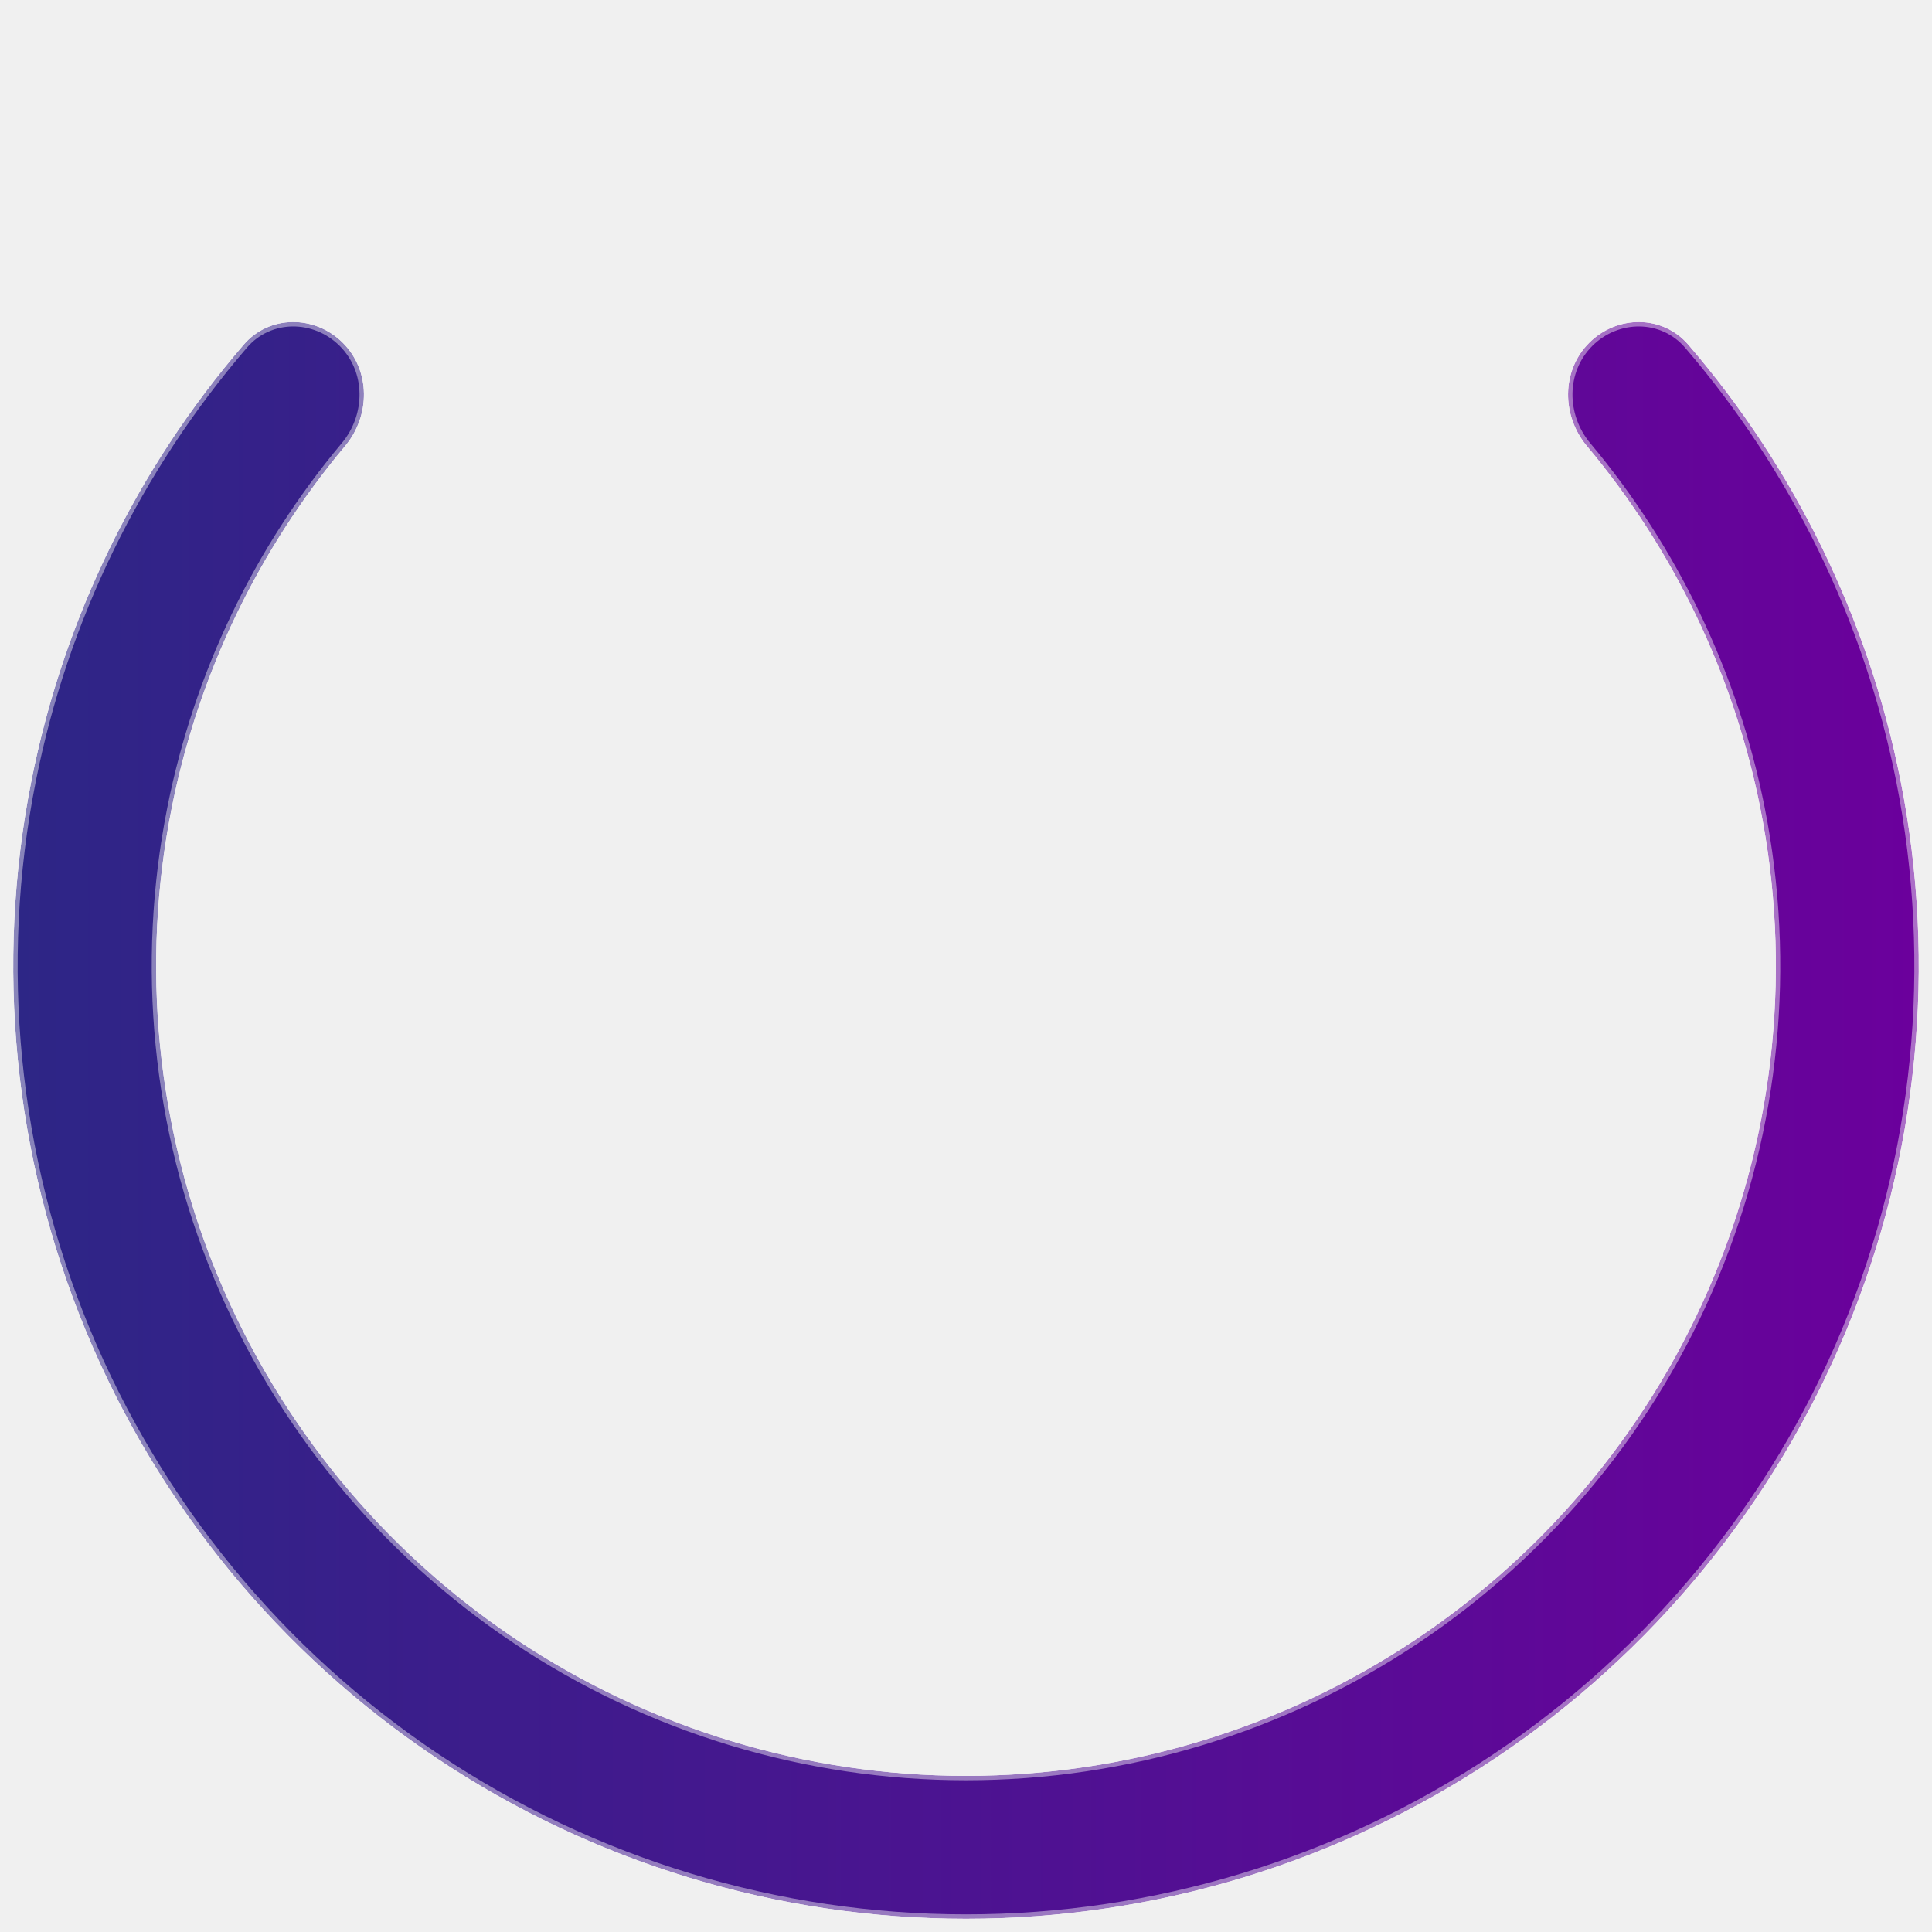
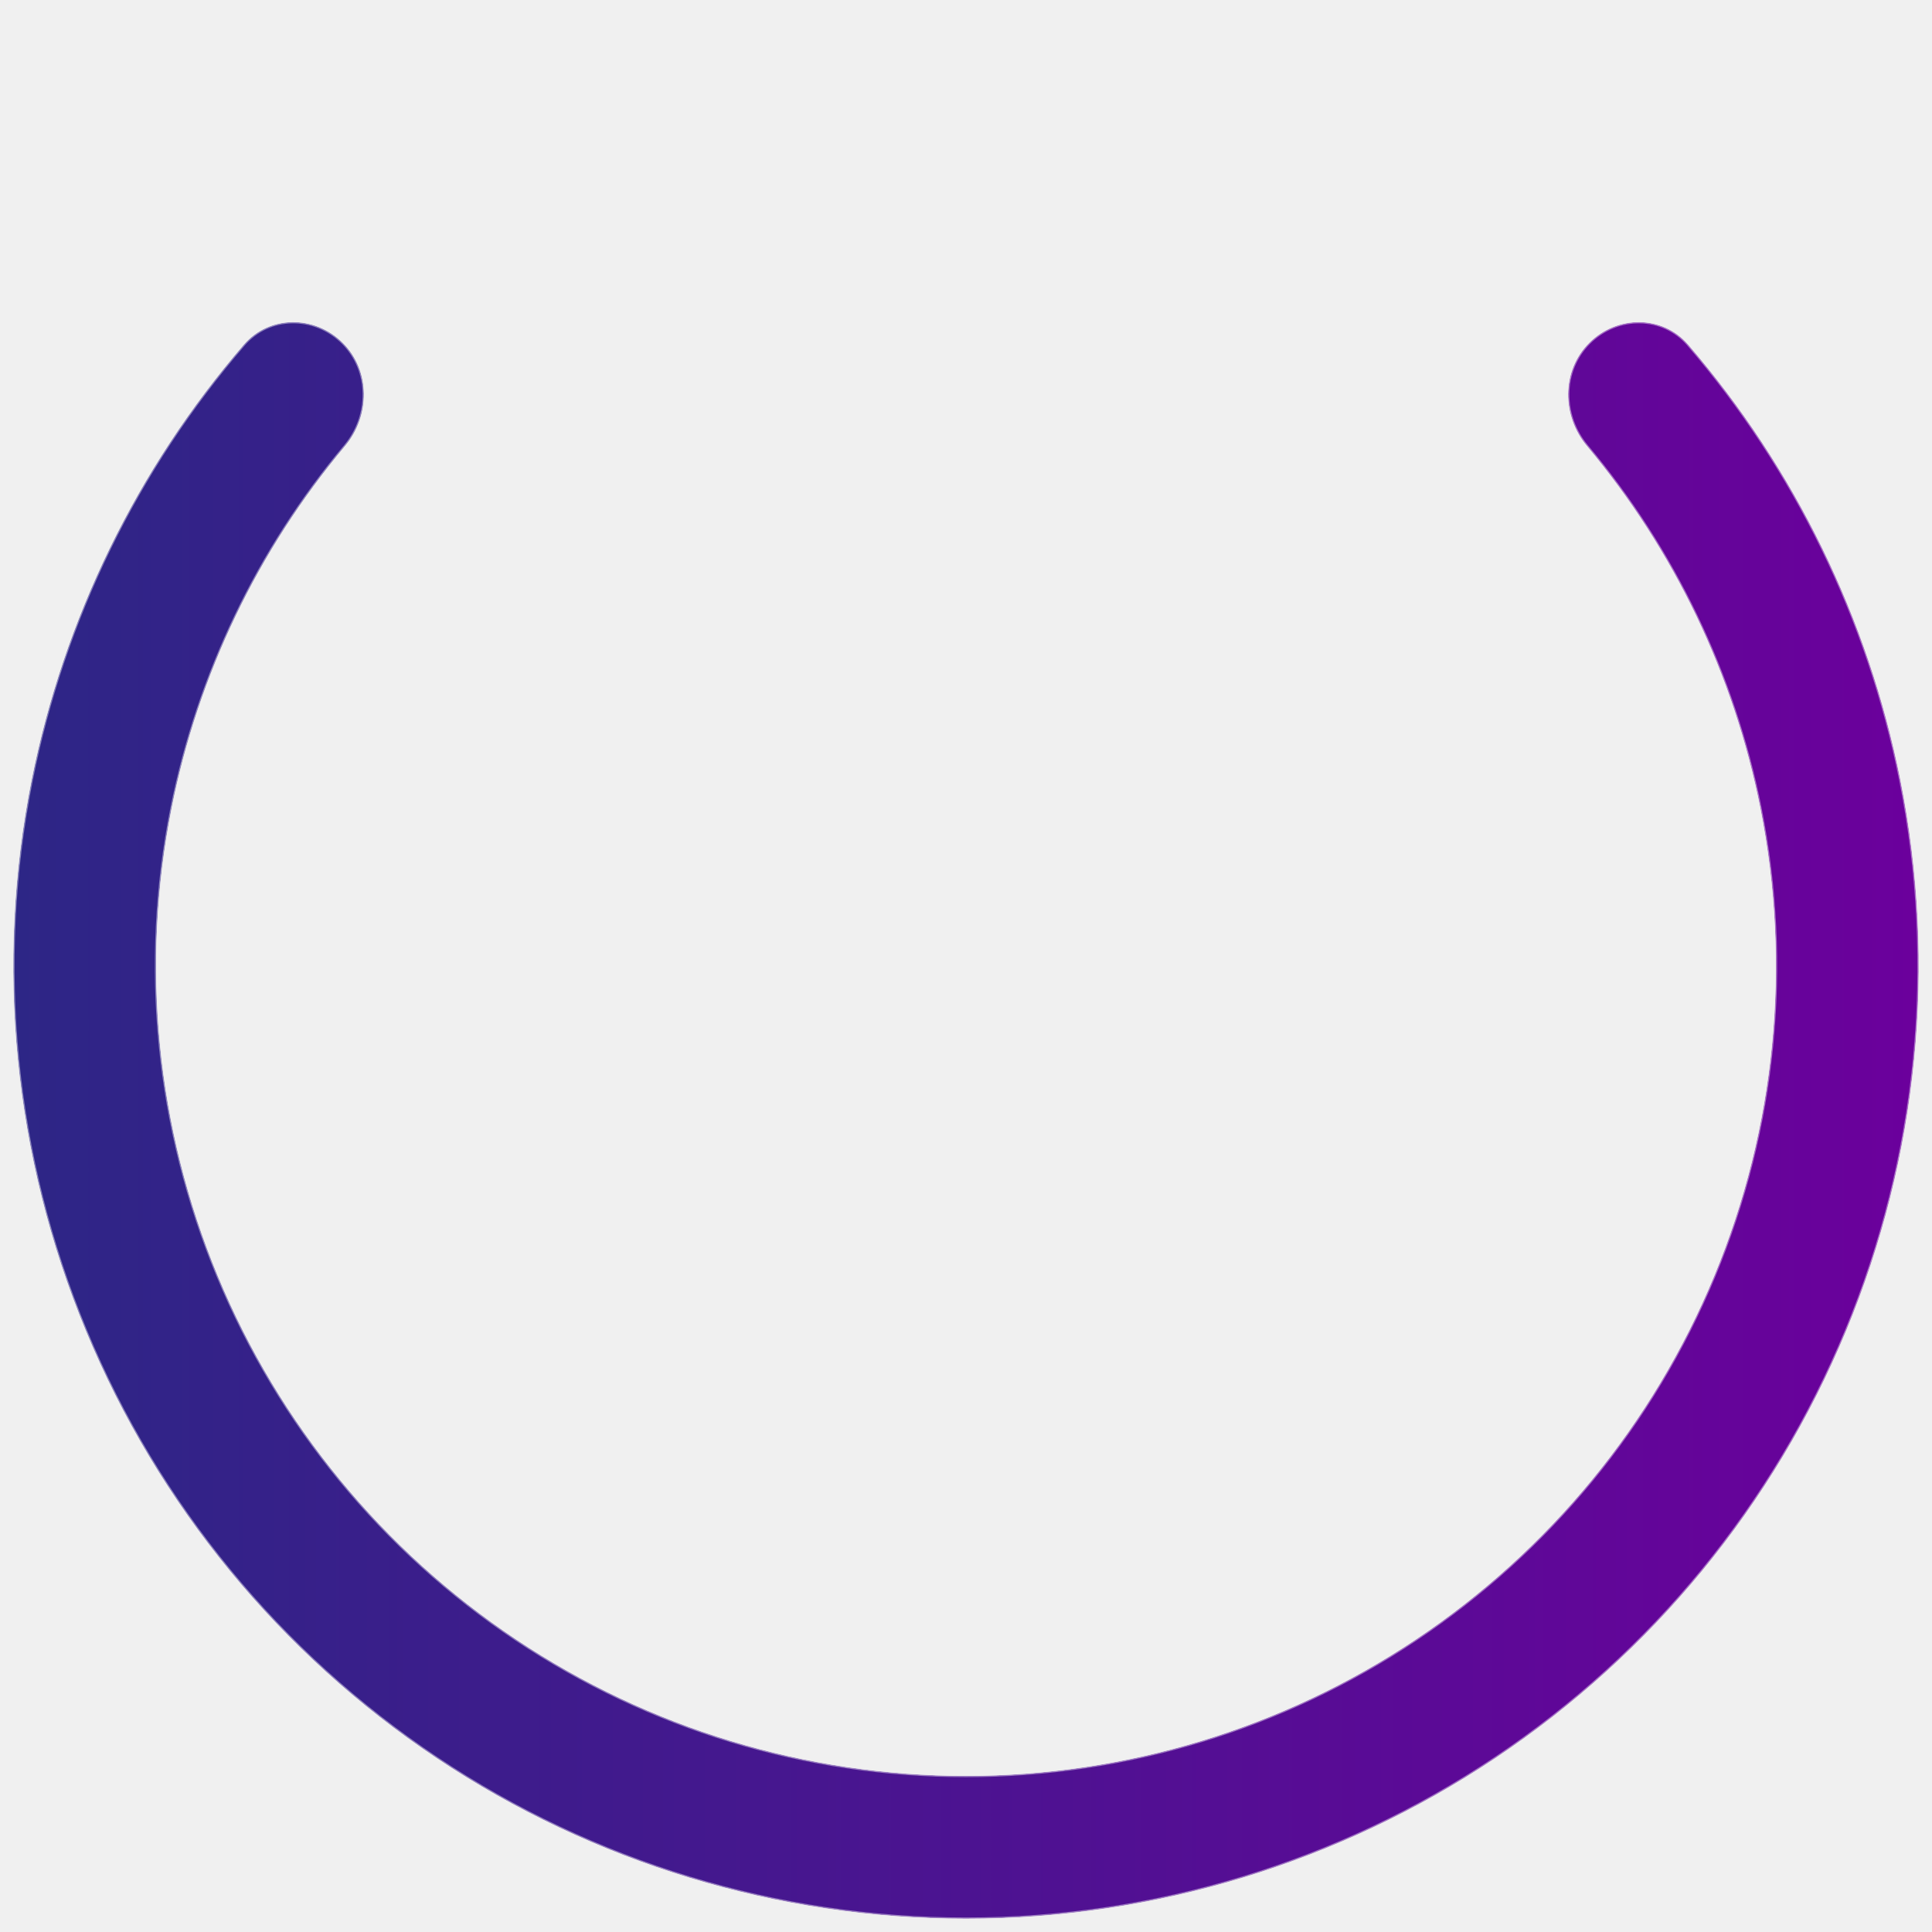
<svg xmlns="http://www.w3.org/2000/svg" width="438" height="438" viewBox="0 0 438 438" fill="none">
  <mask id="path-1-inside-1_250_14" fill="white">
    <path d="M360.28 77.72C366.606 71.394 376.916 71.356 382.75 78.139C406.961 106.283 423.571 140.271 430.85 176.861C439.184 218.76 434.906 262.191 418.558 301.66C402.209 341.129 374.524 374.863 339.003 398.598C303.482 422.332 261.721 435 219 435C176.279 435 134.518 422.332 98.997 398.597C63.476 374.863 35.79 341.128 19.442 301.659C3.093 262.19 -1.184 218.76 7.15 176.86C14.429 140.27 31.039 106.283 55.25 78.139C61.085 71.356 71.394 71.393 77.72 77.72V77.72C84.047 84.046 83.984 94.261 78.24 101.121C58.514 124.676 44.956 152.878 38.928 183.181C31.844 218.796 35.479 255.712 49.376 289.26C63.272 322.809 86.804 351.483 116.997 371.658C147.19 391.832 182.687 402.6 219 402.6C255.312 402.6 290.81 391.832 321.003 371.658C351.195 351.484 374.728 322.809 388.624 289.261C402.521 255.712 406.156 218.796 399.072 183.181C393.045 152.879 379.487 124.676 359.76 101.121C354.016 94.261 353.953 84.047 360.28 77.72V77.72Z" />
  </mask>
-   <path d="M360.28 77.72C366.606 71.394 376.916 71.356 382.75 78.139C406.961 106.283 423.571 140.271 430.85 176.861C439.184 218.76 434.906 262.191 418.558 301.66C402.209 341.129 374.524 374.863 339.003 398.598C303.482 422.332 261.721 435 219 435C176.279 435 134.518 422.332 98.997 398.597C63.476 374.863 35.79 341.128 19.442 301.659C3.093 262.19 -1.184 218.76 7.15 176.86C14.429 140.27 31.039 106.283 55.25 78.139C61.085 71.356 71.394 71.393 77.72 77.72V77.72C84.047 84.046 83.984 94.261 78.24 101.121C58.514 124.676 44.956 152.878 38.928 183.181C31.844 218.796 35.479 255.712 49.376 289.26C63.272 322.809 86.804 351.483 116.997 371.658C147.19 391.832 182.687 402.6 219 402.6C255.312 402.6 290.81 391.832 321.003 371.658C351.195 351.484 374.728 322.809 388.624 289.261C402.521 255.712 406.156 218.796 399.072 183.181C393.045 152.879 379.487 124.676 359.76 101.121C354.016 94.261 353.953 84.047 360.28 77.72V77.72Z" fill="url(#paint0_linear_250_14)" stroke="white" stroke-opacity="0.43" stroke-width="2" mask="url(#path-1-inside-1_250_14)" />
+   <path d="M360.28 77.72C366.606 71.394 376.916 71.356 382.75 78.139C406.961 106.283 423.571 140.271 430.85 176.861C439.184 218.76 434.906 262.191 418.558 301.66C402.209 341.129 374.524 374.863 339.003 398.598C303.482 422.332 261.721 435 219 435C176.279 435 134.518 422.332 98.997 398.597C63.476 374.863 35.79 341.128 19.442 301.659C3.093 262.19 -1.184 218.76 7.15 176.86C14.429 140.27 31.039 106.283 55.25 78.139C61.085 71.356 71.394 71.393 77.72 77.72V77.72C84.047 84.046 83.984 94.261 78.24 101.121C58.514 124.676 44.956 152.878 38.928 183.181C31.844 218.796 35.479 255.712 49.376 289.26C63.272 322.809 86.804 351.483 116.997 371.658C147.19 391.832 182.687 402.6 219 402.6C255.312 402.6 290.81 391.832 321.003 371.658C351.195 351.484 374.728 322.809 388.624 289.261C402.521 255.712 406.156 218.796 399.072 183.181C393.045 152.879 379.487 124.676 359.76 101.121C354.016 94.261 353.953 84.047 360.28 77.72V77.72Z" fill="url(#paint0_linear_250_14)" stroke="white" stroke-opacity="0.43" stroke-width="0.6" mask="url(#path-1-inside-1_250_14)" />
  <defs>
    <linearGradient id="paint0_linear_250_14" x1="3" y1="219" x2="435" y2="219" gradientUnits="userSpaceOnUse">
      <stop stop-color="#2D2686" />
      <stop offset="1" stop-color="#6B009C" />
    </linearGradient>
  </defs>
</svg>
